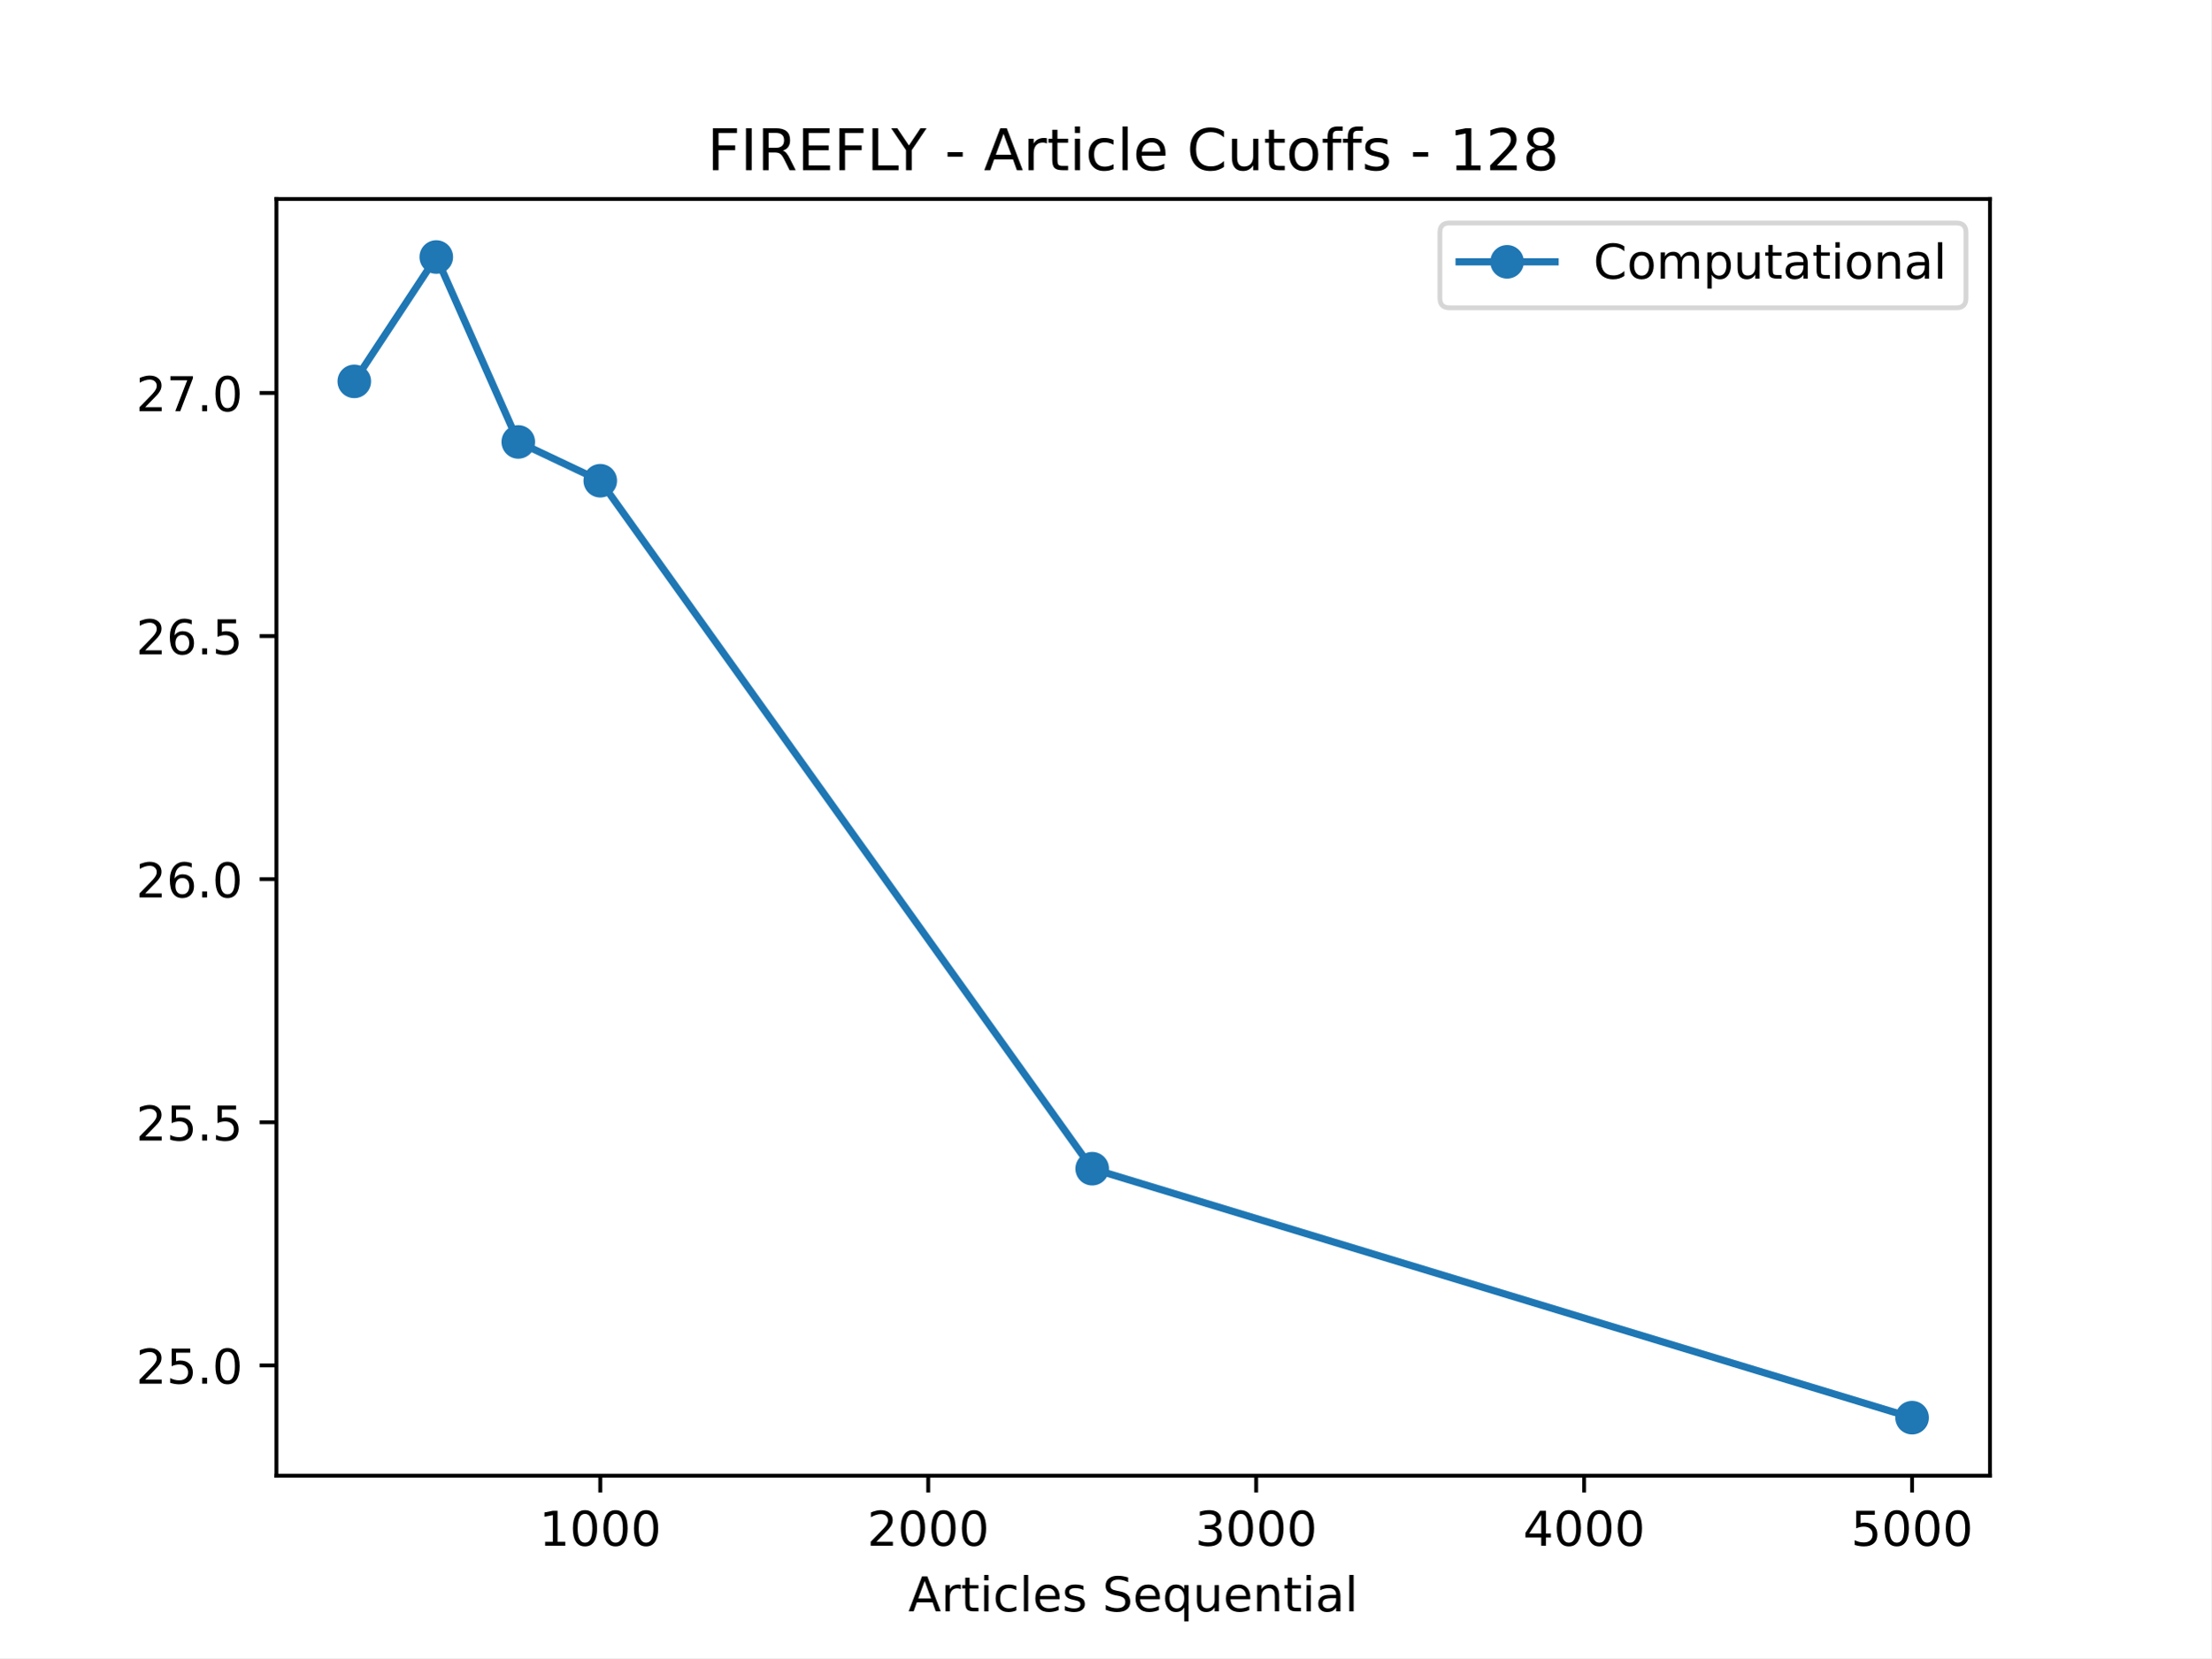
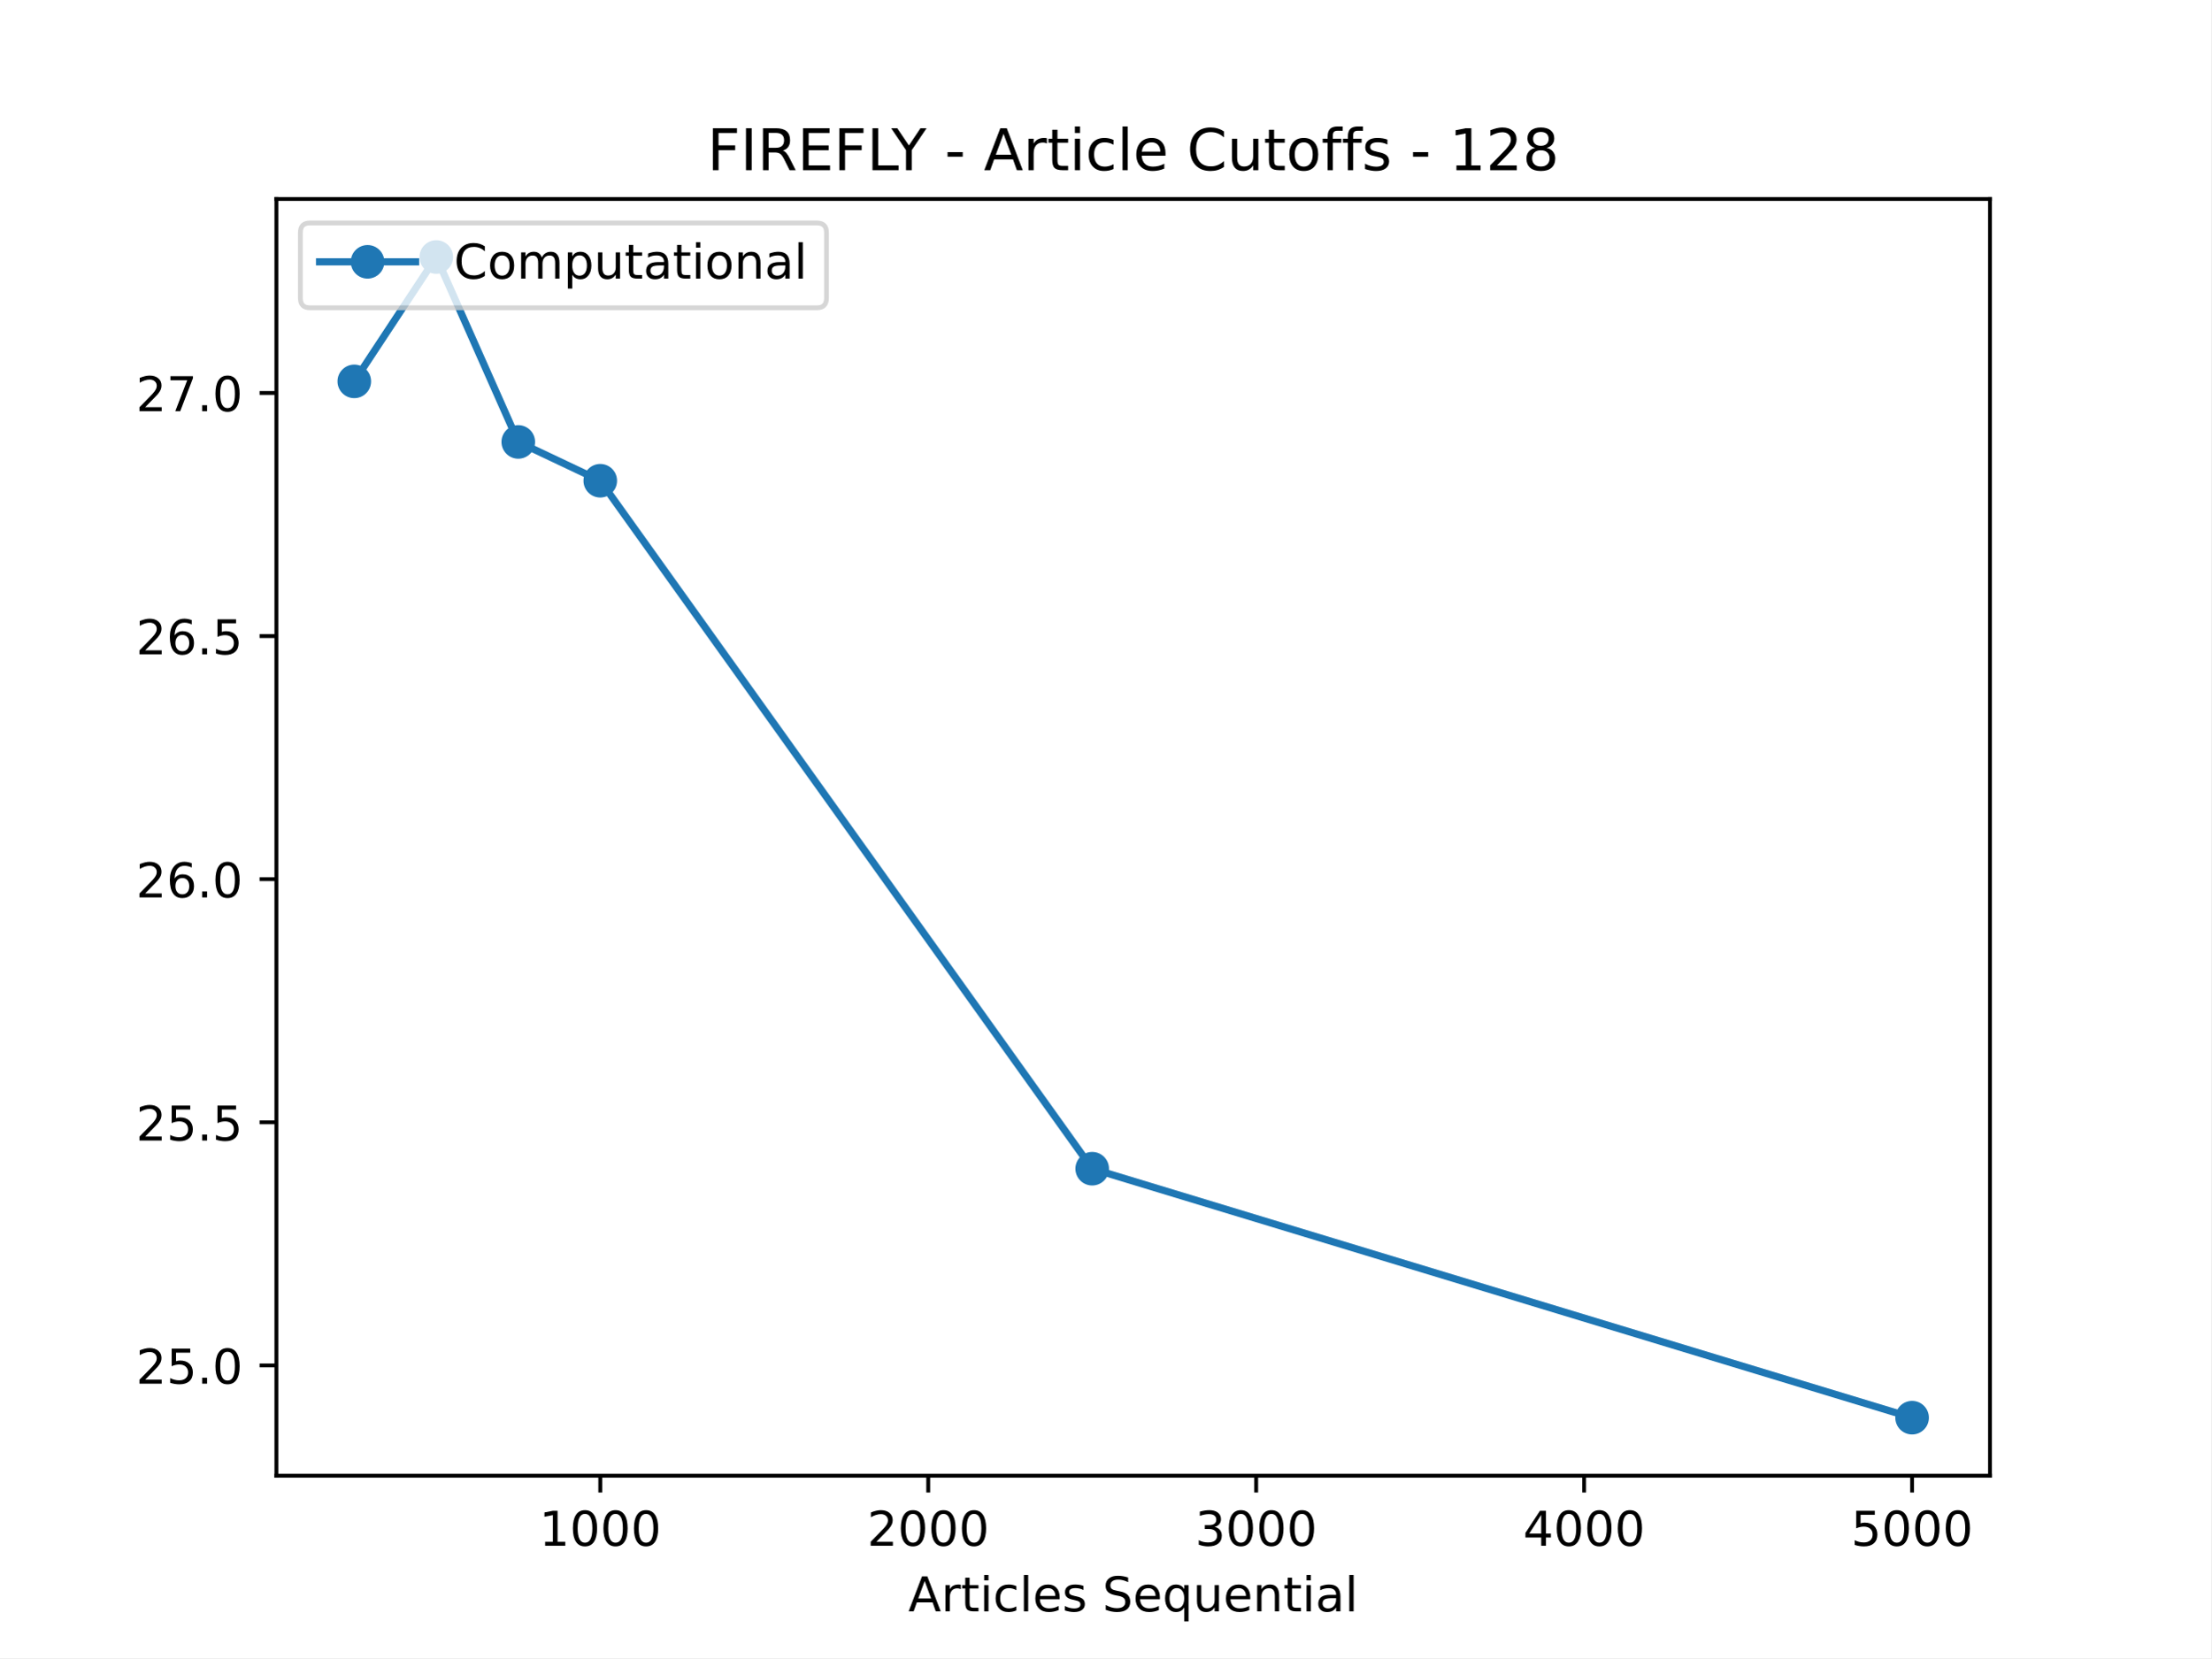
<svg xmlns="http://www.w3.org/2000/svg" xmlns:xlink="http://www.w3.org/1999/xlink" width="460.8pt" height="345.6pt" viewBox="0 0 460.8 345.6" version="1.1">
  <defs>
    <style type="text/css">*{stroke-linejoin: round; stroke-linecap: butt}</style>
  </defs>
  <g id="figure_1">
    <g id="patch_1">
      <path d="M 0 345.6  L 460.8 345.6  L 460.8 0  L 0 0  z " style="fill: #ffffff" />
    </g>
    <g id="axes_1">
      <g id="patch_2">
        <path d="M 57.6 307.584  L 414.72 307.584  L 414.72 41.472  L 57.6 41.472  z " style="fill: #ffffff" />
      </g>
      <g id="matplotlib.axis_1">
        <g id="xtick_1">
          <g id="line2d_1">
            <defs>
-               <path id="mf2b973187a" d="M 0 0  L 0 3.5  " style="stroke: #000000; stroke-width: 0.8" />
+               <path id="mf9828b3bf9" d="M 0 0  L 0 3.5  " style="stroke: #000000; stroke-width: 0.8" />
            </defs>
            <g>
-               <use xlink:href="#mf2b973187a" x="125.094" y="307.584" style="stroke: #000000; stroke-width: 0.8" />
+               <use xlink:href="#mf9828b3bf9" x="125.094" y="307.584" style="stroke: #000000; stroke-width: 0.8" />
            </g>
          </g>
          <g id="text_1">
            <g transform="translate(112.369 322.1824) scale(0.1 -0.1)">
              <defs>
                <path id="DejaVuSans-31" d="M 794 531  L 1825 531  L 1825 4091  L 703 3866  L 703 4441  L 1819 4666  L 2450 4666  L 2450 531  L 3481 531  L 3481 0  L 794 0  L 794 531  z " transform="scale(0.015625)" />
                <path id="DejaVuSans-30" d="M 2034 4250  Q 1547 4250 1301 3770  Q 1056 3291 1056 2328  Q 1056 1369 1301 889  Q 1547 409 2034 409  Q 2525 409 2770 889  Q 3016 1369 3016 2328  Q 3016 3291 2770 3770  Q 2525 4250 2034 4250  z M 2034 4750  Q 2819 4750 3233 4129  Q 3647 3509 3647 2328  Q 3647 1150 3233 529  Q 2819 -91 2034 -91  Q 1250 -91 836 529  Q 422 1150 422 2328  Q 422 3509 836 4129  Q 1250 4750 2034 4750  z " transform="scale(0.015625)" />
              </defs>
              <use xlink:href="#DejaVuSans-31" />
              <use xlink:href="#DejaVuSans-30" x="63.623" />
              <use xlink:href="#DejaVuSans-30" x="127.246" />
              <use xlink:href="#DejaVuSans-30" x="190.869" />
            </g>
          </g>
        </g>
        <g id="xtick_2">
          <g id="line2d_2">
            <g>
-               <use xlink:href="#mf2b973187a" x="193.442" y="307.584" style="stroke: #000000; stroke-width: 0.8" />
+               <use xlink:href="#mf9828b3bf9" x="193.442" y="307.584" style="stroke: #000000; stroke-width: 0.8" />
            </g>
          </g>
          <g id="text_2">
            <g transform="translate(180.7173 322.1824) scale(0.1 -0.1)">
              <defs>
                <path id="DejaVuSans-32" d="M 1228 531  L 3431 531  L 3431 0  L 469 0  L 469 531  Q 828 903 1448 1529  Q 2069 2156 2228 2338  Q 2531 2678 2651 2914  Q 2772 3150 2772 3378  Q 2772 3750 2511 3984  Q 2250 4219 1831 4219  Q 1534 4219 1204 4116  Q 875 4013 500 3803  L 500 4441  Q 881 4594 1212 4672  Q 1544 4750 1819 4750  Q 2544 4750 2975 4387  Q 3406 4025 3406 3419  Q 3406 3131 3298 2873  Q 3191 2616 2906 2266  Q 2828 2175 2409 1742  Q 1991 1309 1228 531  z " transform="scale(0.015625)" />
              </defs>
              <use xlink:href="#DejaVuSans-32" />
              <use xlink:href="#DejaVuSans-30" x="63.623" />
              <use xlink:href="#DejaVuSans-30" x="127.246" />
              <use xlink:href="#DejaVuSans-30" x="190.869" />
            </g>
          </g>
        </g>
        <g id="xtick_3">
          <g id="line2d_3">
            <g>
-               <use xlink:href="#mf2b973187a" x="261.791" y="307.584" style="stroke: #000000; stroke-width: 0.8" />
+               <use xlink:href="#mf9828b3bf9" x="261.791" y="307.584" style="stroke: #000000; stroke-width: 0.8" />
            </g>
          </g>
          <g id="text_3">
            <g transform="translate(249.0656 322.1824) scale(0.1 -0.1)">
              <defs>
                <path id="DejaVuSans-33" d="M 2597 2516  Q 3050 2419 3304 2112  Q 3559 1806 3559 1356  Q 3559 666 3084 287  Q 2609 -91 1734 -91  Q 1441 -91 1130 -33  Q 819 25 488 141  L 488 750  Q 750 597 1062 519  Q 1375 441 1716 441  Q 2309 441 2620 675  Q 2931 909 2931 1356  Q 2931 1769 2642 2001  Q 2353 2234 1838 2234  L 1294 2234  L 1294 2753  L 1863 2753  Q 2328 2753 2575 2939  Q 2822 3125 2822 3475  Q 2822 3834 2567 4026  Q 2313 4219 1838 4219  Q 1578 4219 1281 4162  Q 984 4106 628 3988  L 628 4550  Q 988 4650 1302 4700  Q 1616 4750 1894 4750  Q 2613 4750 3031 4423  Q 3450 4097 3450 3541  Q 3450 3153 3228 2886  Q 3006 2619 2597 2516  z " transform="scale(0.015625)" />
              </defs>
              <use xlink:href="#DejaVuSans-33" />
              <use xlink:href="#DejaVuSans-30" x="63.623" />
              <use xlink:href="#DejaVuSans-30" x="127.246" />
              <use xlink:href="#DejaVuSans-30" x="190.869" />
            </g>
          </g>
        </g>
        <g id="xtick_4">
          <g id="line2d_4">
            <g>
-               <use xlink:href="#mf2b973187a" x="330.139" y="307.584" style="stroke: #000000; stroke-width: 0.8" />
+               <use xlink:href="#mf9828b3bf9" x="330.139" y="307.584" style="stroke: #000000; stroke-width: 0.8" />
            </g>
          </g>
          <g id="text_4">
            <g transform="translate(317.4139 322.1824) scale(0.1 -0.1)">
              <defs>
                <path id="DejaVuSans-34" d="M 2419 4116  L 825 1625  L 2419 1625  L 2419 4116  z M 2253 4666  L 3047 4666  L 3047 1625  L 3713 1625  L 3713 1100  L 3047 1100  L 3047 0  L 2419 0  L 2419 1100  L 313 1100  L 313 1709  L 2253 4666  z " transform="scale(0.015625)" />
              </defs>
              <use xlink:href="#DejaVuSans-34" />
              <use xlink:href="#DejaVuSans-30" x="63.623" />
              <use xlink:href="#DejaVuSans-30" x="127.246" />
              <use xlink:href="#DejaVuSans-30" x="190.869" />
            </g>
          </g>
        </g>
        <g id="xtick_5">
          <g id="line2d_5">
            <g>
-               <use xlink:href="#mf2b973187a" x="398.487" y="307.584" style="stroke: #000000; stroke-width: 0.8" />
+               <use xlink:href="#mf9828b3bf9" x="398.487" y="307.584" style="stroke: #000000; stroke-width: 0.8" />
            </g>
          </g>
          <g id="text_5">
            <g transform="translate(385.7623 322.1824) scale(0.1 -0.1)">
              <defs>
                <path id="DejaVuSans-35" d="M 691 4666  L 3169 4666  L 3169 4134  L 1269 4134  L 1269 2991  Q 1406 3038 1543 3061  Q 1681 3084 1819 3084  Q 2600 3084 3056 2656  Q 3513 2228 3513 1497  Q 3513 744 3044 326  Q 2575 -91 1722 -91  Q 1428 -91 1123 -41  Q 819 9 494 109  L 494 744  Q 775 591 1075 516  Q 1375 441 1709 441  Q 2250 441 2565 725  Q 2881 1009 2881 1497  Q 2881 1984 2565 2268  Q 2250 2553 1709 2553  Q 1456 2553 1204 2497  Q 953 2441 691 2322  L 691 4666  z " transform="scale(0.015625)" />
              </defs>
              <use xlink:href="#DejaVuSans-35" />
              <use xlink:href="#DejaVuSans-30" x="63.623" />
              <use xlink:href="#DejaVuSans-30" x="127.246" />
              <use xlink:href="#DejaVuSans-30" x="190.869" />
            </g>
          </g>
        </g>
        <g id="text_6">
          <g transform="translate(189.285 335.8606) scale(0.1 -0.1)">
            <defs>
              <path id="DejaVuSans-41" d="M 2188 4044  L 1331 1722  L 3047 1722  L 2188 4044  z M 1831 4666  L 2547 4666  L 4325 0  L 3669 0  L 3244 1197  L 1141 1197  L 716 0  L 50 0  L 1831 4666  z " transform="scale(0.015625)" />
              <path id="DejaVuSans-72" d="M 2631 2963  Q 2534 3019 2420 3045  Q 2306 3072 2169 3072  Q 1681 3072 1420 2755  Q 1159 2438 1159 1844  L 1159 0  L 581 0  L 581 3500  L 1159 3500  L 1159 2956  Q 1341 3275 1631 3429  Q 1922 3584 2338 3584  Q 2397 3584 2469 3576  Q 2541 3569 2628 3553  L 2631 2963  z " transform="scale(0.015625)" />
              <path id="DejaVuSans-74" d="M 1172 4494  L 1172 3500  L 2356 3500  L 2356 3053  L 1172 3053  L 1172 1153  Q 1172 725 1289 603  Q 1406 481 1766 481  L 2356 481  L 2356 0  L 1766 0  Q 1100 0 847 248  Q 594 497 594 1153  L 594 3053  L 172 3053  L 172 3500  L 594 3500  L 594 4494  L 1172 4494  z " transform="scale(0.015625)" />
              <path id="DejaVuSans-69" d="M 603 3500  L 1178 3500  L 1178 0  L 603 0  L 603 3500  z M 603 4863  L 1178 4863  L 1178 4134  L 603 4134  L 603 4863  z " transform="scale(0.015625)" />
              <path id="DejaVuSans-63" d="M 3122 3366  L 3122 2828  Q 2878 2963 2633 3030  Q 2388 3097 2138 3097  Q 1578 3097 1268 2742  Q 959 2388 959 1747  Q 959 1106 1268 751  Q 1578 397 2138 397  Q 2388 397 2633 464  Q 2878 531 3122 666  L 3122 134  Q 2881 22 2623 -34  Q 2366 -91 2075 -91  Q 1284 -91 818 406  Q 353 903 353 1747  Q 353 2603 823 3093  Q 1294 3584 2113 3584  Q 2378 3584 2631 3529  Q 2884 3475 3122 3366  z " transform="scale(0.015625)" />
              <path id="DejaVuSans-6c" d="M 603 4863  L 1178 4863  L 1178 0  L 603 0  L 603 4863  z " transform="scale(0.015625)" />
              <path id="DejaVuSans-65" d="M 3597 1894  L 3597 1613  L 953 1613  Q 991 1019 1311 708  Q 1631 397 2203 397  Q 2534 397 2845 478  Q 3156 559 3463 722  L 3463 178  Q 3153 47 2828 -22  Q 2503 -91 2169 -91  Q 1331 -91 842 396  Q 353 884 353 1716  Q 353 2575 817 3079  Q 1281 3584 2069 3584  Q 2775 3584 3186 3129  Q 3597 2675 3597 1894  z M 3022 2063  Q 3016 2534 2758 2815  Q 2500 3097 2075 3097  Q 1594 3097 1305 2825  Q 1016 2553 972 2059  L 3022 2063  z " transform="scale(0.015625)" />
              <path id="DejaVuSans-73" d="M 2834 3397  L 2834 2853  Q 2591 2978 2328 3040  Q 2066 3103 1784 3103  Q 1356 3103 1142 2972  Q 928 2841 928 2578  Q 928 2378 1081 2264  Q 1234 2150 1697 2047  L 1894 2003  Q 2506 1872 2764 1633  Q 3022 1394 3022 966  Q 3022 478 2636 193  Q 2250 -91 1575 -91  Q 1294 -91 989 -36  Q 684 19 347 128  L 347 722  Q 666 556 975 473  Q 1284 391 1588 391  Q 1994 391 2212 530  Q 2431 669 2431 922  Q 2431 1156 2273 1281  Q 2116 1406 1581 1522  L 1381 1569  Q 847 1681 609 1914  Q 372 2147 372 2553  Q 372 3047 722 3315  Q 1072 3584 1716 3584  Q 2034 3584 2315 3537  Q 2597 3491 2834 3397  z " transform="scale(0.015625)" />
              <path id="DejaVuSans-20" transform="scale(0.015625)" />
              <path id="DejaVuSans-53" d="M 3425 4513  L 3425 3897  Q 3066 4069 2747 4153  Q 2428 4238 2131 4238  Q 1616 4238 1336 4038  Q 1056 3838 1056 3469  Q 1056 3159 1242 3001  Q 1428 2844 1947 2747  L 2328 2669  Q 3034 2534 3370 2195  Q 3706 1856 3706 1288  Q 3706 609 3251 259  Q 2797 -91 1919 -91  Q 1588 -91 1214 -16  Q 841 59 441 206  L 441 856  Q 825 641 1194 531  Q 1563 422 1919 422  Q 2459 422 2753 634  Q 3047 847 3047 1241  Q 3047 1584 2836 1778  Q 2625 1972 2144 2069  L 1759 2144  Q 1053 2284 737 2584  Q 422 2884 422 3419  Q 422 4038 858 4394  Q 1294 4750 2059 4750  Q 2388 4750 2728 4690  Q 3069 4631 3425 4513  z " transform="scale(0.015625)" />
              <path id="DejaVuSans-71" d="M 947 1747  Q 947 1113 1208 752  Q 1469 391 1925 391  Q 2381 391 2643 752  Q 2906 1113 2906 1747  Q 2906 2381 2643 2742  Q 2381 3103 1925 3103  Q 1469 3103 1208 2742  Q 947 2381 947 1747  z M 2906 525  Q 2725 213 2448 61  Q 2172 -91 1784 -91  Q 1150 -91 751 415  Q 353 922 353 1747  Q 353 2572 751 3078  Q 1150 3584 1784 3584  Q 2172 3584 2448 3432  Q 2725 3281 2906 2969  L 2906 3500  L 3481 3500  L 3481 -1331  L 2906 -1331  L 2906 525  z " transform="scale(0.015625)" />
              <path id="DejaVuSans-75" d="M 544 1381  L 544 3500  L 1119 3500  L 1119 1403  Q 1119 906 1312 657  Q 1506 409 1894 409  Q 2359 409 2629 706  Q 2900 1003 2900 1516  L 2900 3500  L 3475 3500  L 3475 0  L 2900 0  L 2900 538  Q 2691 219 2414 64  Q 2138 -91 1772 -91  Q 1169 -91 856 284  Q 544 659 544 1381  z M 1991 3584  L 1991 3584  z " transform="scale(0.015625)" />
              <path id="DejaVuSans-6e" d="M 3513 2113  L 3513 0  L 2938 0  L 2938 2094  Q 2938 2591 2744 2837  Q 2550 3084 2163 3084  Q 1697 3084 1428 2787  Q 1159 2491 1159 1978  L 1159 0  L 581 0  L 581 3500  L 1159 3500  L 1159 2956  Q 1366 3272 1645 3428  Q 1925 3584 2291 3584  Q 2894 3584 3203 3211  Q 3513 2838 3513 2113  z " transform="scale(0.015625)" />
              <path id="DejaVuSans-61" d="M 2194 1759  Q 1497 1759 1228 1600  Q 959 1441 959 1056  Q 959 750 1161 570  Q 1363 391 1709 391  Q 2188 391 2477 730  Q 2766 1069 2766 1631  L 2766 1759  L 2194 1759  z M 3341 1997  L 3341 0  L 2766 0  L 2766 531  Q 2569 213 2275 61  Q 1981 -91 1556 -91  Q 1019 -91 701 211  Q 384 513 384 1019  Q 384 1609 779 1909  Q 1175 2209 1959 2209  L 2766 2209  L 2766 2266  Q 2766 2663 2505 2880  Q 2244 3097 1772 3097  Q 1472 3097 1187 3025  Q 903 2953 641 2809  L 641 3341  Q 956 3463 1253 3523  Q 1550 3584 1831 3584  Q 2591 3584 2966 3190  Q 3341 2797 3341 1997  z " transform="scale(0.015625)" />
            </defs>
            <use xlink:href="#DejaVuSans-41" />
            <use xlink:href="#DejaVuSans-72" x="68.408" />
            <use xlink:href="#DejaVuSans-74" x="109.521" />
            <use xlink:href="#DejaVuSans-69" x="148.73" />
            <use xlink:href="#DejaVuSans-63" x="176.514" />
            <use xlink:href="#DejaVuSans-6c" x="231.494" />
            <use xlink:href="#DejaVuSans-65" x="259.277" />
            <use xlink:href="#DejaVuSans-73" x="320.801" />
            <use xlink:href="#DejaVuSans-20" x="372.9" />
            <use xlink:href="#DejaVuSans-53" x="404.688" />
            <use xlink:href="#DejaVuSans-65" x="468.164" />
            <use xlink:href="#DejaVuSans-71" x="529.688" />
            <use xlink:href="#DejaVuSans-75" x="593.164" />
            <use xlink:href="#DejaVuSans-65" x="656.543" />
            <use xlink:href="#DejaVuSans-6e" x="718.066" />
            <use xlink:href="#DejaVuSans-74" x="781.445" />
            <use xlink:href="#DejaVuSans-69" x="820.654" />
            <use xlink:href="#DejaVuSans-61" x="848.438" />
            <use xlink:href="#DejaVuSans-6c" x="909.717" />
          </g>
        </g>
      </g>
      <g id="matplotlib.axis_2">
        <g id="ytick_1">
          <g id="line2d_6">
            <defs>
-               <path id="ma3b0ab491a" d="M 0 0  L -3.5 0  " style="stroke: #000000; stroke-width: 0.8" />
+               <path id="m94ecfd93c1" d="M 0 0  L -3.5 0  " style="stroke: #000000; stroke-width: 0.8" />
            </defs>
            <g>
-               <use xlink:href="#ma3b0ab491a" x="57.6" y="284.597" style="stroke: #000000; stroke-width: 0.8" />
+               <use xlink:href="#m94ecfd93c1" x="57.6" y="284.597" style="stroke: #000000; stroke-width: 0.8" />
            </g>
          </g>
          <g id="text_7">
            <g transform="translate(28.33438 288.3958) scale(0.1 -0.1)">
              <defs>
                <path id="DejaVuSans-2e" d="M 684 794  L 1344 794  L 1344 0  L 684 0  L 684 794  z " transform="scale(0.015625)" />
              </defs>
              <use xlink:href="#DejaVuSans-32" />
              <use xlink:href="#DejaVuSans-35" x="63.623" />
              <use xlink:href="#DejaVuSans-2e" x="127.246" />
              <use xlink:href="#DejaVuSans-30" x="159.033" />
            </g>
          </g>
        </g>
        <g id="ytick_2">
          <g id="line2d_7">
            <g>
-               <use xlink:href="#ma3b0ab491a" x="57.6" y="233.923" style="stroke: #000000; stroke-width: 0.8" />
+               <use xlink:href="#m94ecfd93c1" x="57.6" y="233.923" style="stroke: #000000; stroke-width: 0.8" />
            </g>
          </g>
          <g id="text_8">
            <g transform="translate(28.33438 237.722) scale(0.1 -0.1)">
              <use xlink:href="#DejaVuSans-32" />
              <use xlink:href="#DejaVuSans-35" x="63.623" />
              <use xlink:href="#DejaVuSans-2e" x="127.246" />
              <use xlink:href="#DejaVuSans-35" x="159.033" />
            </g>
          </g>
        </g>
        <g id="ytick_3">
          <g id="line2d_8">
            <g>
-               <use xlink:href="#ma3b0ab491a" x="57.6" y="183.249" style="stroke: #000000; stroke-width: 0.8" />
+               <use xlink:href="#m94ecfd93c1" x="57.6" y="183.249" style="stroke: #000000; stroke-width: 0.8" />
            </g>
          </g>
          <g id="text_9">
            <g transform="translate(28.33438 187.0481) scale(0.1 -0.1)">
              <defs>
                <path id="DejaVuSans-36" d="M 2113 2584  Q 1688 2584 1439 2293  Q 1191 2003 1191 1497  Q 1191 994 1439 701  Q 1688 409 2113 409  Q 2538 409 2786 701  Q 3034 994 3034 1497  Q 3034 2003 2786 2293  Q 2538 2584 2113 2584  z M 3366 4563  L 3366 3988  Q 3128 4100 2886 4159  Q 2644 4219 2406 4219  Q 1781 4219 1451 3797  Q 1122 3375 1075 2522  Q 1259 2794 1537 2939  Q 1816 3084 2150 3084  Q 2853 3084 3261 2657  Q 3669 2231 3669 1497  Q 3669 778 3244 343  Q 2819 -91 2113 -91  Q 1303 -91 875 529  Q 447 1150 447 2328  Q 447 3434 972 4092  Q 1497 4750 2381 4750  Q 2619 4750 2861 4703  Q 3103 4656 3366 4563  z " transform="scale(0.015625)" />
              </defs>
              <use xlink:href="#DejaVuSans-32" />
              <use xlink:href="#DejaVuSans-36" x="63.623" />
              <use xlink:href="#DejaVuSans-2e" x="127.246" />
              <use xlink:href="#DejaVuSans-30" x="159.033" />
            </g>
          </g>
        </g>
        <g id="ytick_4">
          <g id="line2d_9">
            <g>
-               <use xlink:href="#ma3b0ab491a" x="57.6" y="132.575" style="stroke: #000000; stroke-width: 0.8" />
+               <use xlink:href="#m94ecfd93c1" x="57.6" y="132.575" style="stroke: #000000; stroke-width: 0.8" />
            </g>
          </g>
          <g id="text_10">
            <g transform="translate(28.33438 136.3743) scale(0.1 -0.1)">
              <use xlink:href="#DejaVuSans-32" />
              <use xlink:href="#DejaVuSans-36" x="63.623" />
              <use xlink:href="#DejaVuSans-2e" x="127.246" />
              <use xlink:href="#DejaVuSans-35" x="159.033" />
            </g>
          </g>
        </g>
        <g id="ytick_5">
          <g id="line2d_10">
            <g>
-               <use xlink:href="#ma3b0ab491a" x="57.6" y="81.901" style="stroke: #000000; stroke-width: 0.8" />
+               <use xlink:href="#m94ecfd93c1" x="57.6" y="81.901" style="stroke: #000000; stroke-width: 0.8" />
            </g>
          </g>
          <g id="text_11">
            <g transform="translate(28.33438 85.70043) scale(0.1 -0.1)">
              <defs>
                <path id="DejaVuSans-37" d="M 525 4666  L 3525 4666  L 3525 4397  L 1831 0  L 1172 0  L 2766 4134  L 525 4134  L 525 4666  z " transform="scale(0.015625)" />
              </defs>
              <use xlink:href="#DejaVuSans-32" />
              <use xlink:href="#DejaVuSans-37" x="63.623" />
              <use xlink:href="#DejaVuSans-2e" x="127.246" />
              <use xlink:href="#DejaVuSans-30" x="159.033" />
            </g>
          </g>
        </g>
      </g>
      <g id="line2d_11">
-         <path d="M 73.833 79.486  L 90.92 53.568  L 108.007 92.11  L 125.094 100.198  L 227.616 243.593  L 398.487 295.488  " clip-path="url(#p7e9b1a3c69)" style="fill: none; stroke: #1f77b4; stroke-width: 1.5; stroke-linecap: square" />
+         <path d="M 73.833 79.486  L 90.92 53.568  L 108.007 92.11  L 125.094 100.198  L 227.616 243.593  L 398.487 295.488  " clip-path="url(#p561bed9e3c)" style="fill: none; stroke: #1f77b4; stroke-width: 1.5; stroke-linecap: square" />
        <defs>
-           <path id="m66e2382958" d="M 0 3  C 0.796 3 1.559 2.684 2.121 2.121  C 2.684 1.559 3 0.796 3 0  C 3 -0.796 2.684 -1.559 2.121 -2.121  C 1.559 -2.684 0.796 -3 0 -3  C -0.796 -3 -1.559 -2.684 -2.121 -2.121  C -2.684 -1.559 -3 -0.796 -3 0  C -3 0.796 -2.684 1.559 -2.121 2.121  C -1.559 2.684 -0.796 3 0 3  z " style="stroke: #1f77b4" />
+           <path id="m32f5bc1a83" d="M 0 3  C 0.796 3 1.559 2.684 2.121 2.121  C 2.684 1.559 3 0.796 3 0  C 3 -0.796 2.684 -1.559 2.121 -2.121  C 1.559 -2.684 0.796 -3 0 -3  C -0.796 -3 -1.559 -2.684 -2.121 -2.121  C -2.684 -1.559 -3 -0.796 -3 0  C -3 0.796 -2.684 1.559 -2.121 2.121  C -1.559 2.684 -0.796 3 0 3  z " style="stroke: #1f77b4" />
        </defs>
-         <g clip-path="url(#p7e9b1a3c69)">
-           <use xlink:href="#m66e2382958" x="73.833" y="79.486" style="fill: #1f77b4; stroke: #1f77b4" />
-           <use xlink:href="#m66e2382958" x="90.92" y="53.568" style="fill: #1f77b4; stroke: #1f77b4" />
-           <use xlink:href="#m66e2382958" x="108.007" y="92.11" style="fill: #1f77b4; stroke: #1f77b4" />
-           <use xlink:href="#m66e2382958" x="125.094" y="100.198" style="fill: #1f77b4; stroke: #1f77b4" />
-           <use xlink:href="#m66e2382958" x="227.616" y="243.593" style="fill: #1f77b4; stroke: #1f77b4" />
-           <use xlink:href="#m66e2382958" x="398.487" y="295.488" style="fill: #1f77b4; stroke: #1f77b4" />
+         <g clip-path="url(#p561bed9e3c)">
+           <use xlink:href="#m32f5bc1a83" x="73.833" y="79.486" style="fill: #1f77b4; stroke: #1f77b4" />
+           <use xlink:href="#m32f5bc1a83" x="90.92" y="53.568" style="fill: #1f77b4; stroke: #1f77b4" />
+           <use xlink:href="#m32f5bc1a83" x="108.007" y="92.11" style="fill: #1f77b4; stroke: #1f77b4" />
+           <use xlink:href="#m32f5bc1a83" x="125.094" y="100.198" style="fill: #1f77b4; stroke: #1f77b4" />
+           <use xlink:href="#m32f5bc1a83" x="227.616" y="243.593" style="fill: #1f77b4; stroke: #1f77b4" />
+           <use xlink:href="#m32f5bc1a83" x="398.487" y="295.488" style="fill: #1f77b4; stroke: #1f77b4" />
        </g>
      </g>
      <g id="patch_3">
        <path d="M 57.6 307.584  L 57.6 41.472  " style="fill: none; stroke: #000000; stroke-width: 0.8; stroke-linejoin: miter; stroke-linecap: square" />
      </g>
      <g id="patch_4">
        <path d="M 414.72 307.584  L 414.72 41.472  " style="fill: none; stroke: #000000; stroke-width: 0.8; stroke-linejoin: miter; stroke-linecap: square" />
      </g>
      <g id="patch_5">
        <path d="M 57.6 307.584  L 414.72 307.584  " style="fill: none; stroke: #000000; stroke-width: 0.8; stroke-linejoin: miter; stroke-linecap: square" />
      </g>
      <g id="patch_6">
        <path d="M 57.6 41.472  L 414.72 41.472  " style="fill: none; stroke: #000000; stroke-width: 0.8; stroke-linejoin: miter; stroke-linecap: square" />
      </g>
      <g id="text_12">
        <g transform="translate(147.3853 35.472) scale(0.12 -0.12)">
          <defs>
            <path id="DejaVuSans-46" d="M 628 4666  L 3309 4666  L 3309 4134  L 1259 4134  L 1259 2759  L 3109 2759  L 3109 2228  L 1259 2228  L 1259 0  L 628 0  L 628 4666  z " transform="scale(0.015625)" />
            <path id="DejaVuSans-49" d="M 628 4666  L 1259 4666  L 1259 0  L 628 0  L 628 4666  z " transform="scale(0.015625)" />
            <path id="DejaVuSans-52" d="M 2841 2188  Q 3044 2119 3236 1894  Q 3428 1669 3622 1275  L 4263 0  L 3584 0  L 2988 1197  Q 2756 1666 2539 1819  Q 2322 1972 1947 1972  L 1259 1972  L 1259 0  L 628 0  L 628 4666  L 2053 4666  Q 2853 4666 3247 4331  Q 3641 3997 3641 3322  Q 3641 2881 3436 2590  Q 3231 2300 2841 2188  z M 1259 4147  L 1259 2491  L 2053 2491  Q 2509 2491 2742 2702  Q 2975 2913 2975 3322  Q 2975 3731 2742 3939  Q 2509 4147 2053 4147  L 1259 4147  z " transform="scale(0.015625)" />
            <path id="DejaVuSans-45" d="M 628 4666  L 3578 4666  L 3578 4134  L 1259 4134  L 1259 2753  L 3481 2753  L 3481 2222  L 1259 2222  L 1259 531  L 3634 531  L 3634 0  L 628 0  L 628 4666  z " transform="scale(0.015625)" />
            <path id="DejaVuSans-4c" d="M 628 4666  L 1259 4666  L 1259 531  L 3531 531  L 3531 0  L 628 0  L 628 4666  z " transform="scale(0.015625)" />
            <path id="DejaVuSans-59" d="M -13 4666  L 666 4666  L 1959 2747  L 3244 4666  L 3922 4666  L 2272 2222  L 2272 0  L 1638 0  L 1638 2222  L -13 4666  z " transform="scale(0.015625)" />
            <path id="DejaVuSans-2d" d="M 313 2009  L 1997 2009  L 1997 1497  L 313 1497  L 313 2009  z " transform="scale(0.015625)" />
            <path id="DejaVuSans-43" d="M 4122 4306  L 4122 3641  Q 3803 3938 3442 4084  Q 3081 4231 2675 4231  Q 1875 4231 1450 3742  Q 1025 3253 1025 2328  Q 1025 1406 1450 917  Q 1875 428 2675 428  Q 3081 428 3442 575  Q 3803 722 4122 1019  L 4122 359  Q 3791 134 3420 21  Q 3050 -91 2638 -91  Q 1578 -91 968 557  Q 359 1206 359 2328  Q 359 3453 968 4101  Q 1578 4750 2638 4750  Q 3056 4750 3426 4639  Q 3797 4528 4122 4306  z " transform="scale(0.015625)" />
            <path id="DejaVuSans-6f" d="M 1959 3097  Q 1497 3097 1228 2736  Q 959 2375 959 1747  Q 959 1119 1226 758  Q 1494 397 1959 397  Q 2419 397 2687 759  Q 2956 1122 2956 1747  Q 2956 2369 2687 2733  Q 2419 3097 1959 3097  z M 1959 3584  Q 2709 3584 3137 3096  Q 3566 2609 3566 1747  Q 3566 888 3137 398  Q 2709 -91 1959 -91  Q 1206 -91 779 398  Q 353 888 353 1747  Q 353 2609 779 3096  Q 1206 3584 1959 3584  z " transform="scale(0.015625)" />
            <path id="DejaVuSans-66" d="M 2375 4863  L 2375 4384  L 1825 4384  Q 1516 4384 1395 4259  Q 1275 4134 1275 3809  L 1275 3500  L 2222 3500  L 2222 3053  L 1275 3053  L 1275 0  L 697 0  L 697 3053  L 147 3053  L 147 3500  L 697 3500  L 697 3744  Q 697 4328 969 4595  Q 1241 4863 1831 4863  L 2375 4863  z " transform="scale(0.015625)" />
            <path id="DejaVuSans-38" d="M 2034 2216  Q 1584 2216 1326 1975  Q 1069 1734 1069 1313  Q 1069 891 1326 650  Q 1584 409 2034 409  Q 2484 409 2743 651  Q 3003 894 3003 1313  Q 3003 1734 2745 1975  Q 2488 2216 2034 2216  z M 1403 2484  Q 997 2584 770 2862  Q 544 3141 544 3541  Q 544 4100 942 4425  Q 1341 4750 2034 4750  Q 2731 4750 3128 4425  Q 3525 4100 3525 3541  Q 3525 3141 3298 2862  Q 3072 2584 2669 2484  Q 3125 2378 3379 2068  Q 3634 1759 3634 1313  Q 3634 634 3220 271  Q 2806 -91 2034 -91  Q 1263 -91 848 271  Q 434 634 434 1313  Q 434 1759 690 2068  Q 947 2378 1403 2484  z M 1172 3481  Q 1172 3119 1398 2916  Q 1625 2713 2034 2713  Q 2441 2713 2670 2916  Q 2900 3119 2900 3481  Q 2900 3844 2670 4047  Q 2441 4250 2034 4250  Q 1625 4250 1398 4047  Q 1172 3844 1172 3481  z " transform="scale(0.015625)" />
          </defs>
          <use xlink:href="#DejaVuSans-46" />
          <use xlink:href="#DejaVuSans-49" x="57.52" />
          <use xlink:href="#DejaVuSans-52" x="87.012" />
          <use xlink:href="#DejaVuSans-45" x="156.494" />
          <use xlink:href="#DejaVuSans-46" x="219.678" />
          <use xlink:href="#DejaVuSans-4c" x="277.197" />
          <use xlink:href="#DejaVuSans-59" x="319.66" />
          <use xlink:href="#DejaVuSans-20" x="380.744" />
          <use xlink:href="#DejaVuSans-2d" x="412.531" />
          <use xlink:href="#DejaVuSans-20" x="448.615" />
          <use xlink:href="#DejaVuSans-41" x="480.402" />
          <use xlink:href="#DejaVuSans-72" x="548.811" />
          <use xlink:href="#DejaVuSans-74" x="589.924" />
          <use xlink:href="#DejaVuSans-69" x="629.133" />
          <use xlink:href="#DejaVuSans-63" x="656.916" />
          <use xlink:href="#DejaVuSans-6c" x="711.896" />
          <use xlink:href="#DejaVuSans-65" x="739.68" />
          <use xlink:href="#DejaVuSans-20" x="801.203" />
          <use xlink:href="#DejaVuSans-43" x="832.99" />
          <use xlink:href="#DejaVuSans-75" x="902.814" />
          <use xlink:href="#DejaVuSans-74" x="966.193" />
          <use xlink:href="#DejaVuSans-6f" x="1005.402" />
          <use xlink:href="#DejaVuSans-66" x="1066.584" />
          <use xlink:href="#DejaVuSans-66" x="1101.789" />
          <use xlink:href="#DejaVuSans-73" x="1136.994" />
          <use xlink:href="#DejaVuSans-20" x="1189.094" />
          <use xlink:href="#DejaVuSans-2d" x="1220.881" />
          <use xlink:href="#DejaVuSans-20" x="1256.965" />
          <use xlink:href="#DejaVuSans-31" x="1288.752" />
          <use xlink:href="#DejaVuSans-32" x="1352.375" />
          <use xlink:href="#DejaVuSans-38" x="1415.998" />
        </g>
      </g>
      <g id="legend_1">
        <g id="patch_7">
-           <path d="M 302.082 64.15  L 407.72 64.15  Q 409.72 64.15 409.72 62.15  L 409.72 48.472  Q 409.72 46.472 407.72 46.472  L 302.082 46.472  Q 300.082 46.472 300.082 48.472  L 300.082 62.15  Q 300.082 64.15 302.082 64.15  z " style="fill: #ffffff; opacity: 0.8; stroke: #cccccc; stroke-linejoin: miter" />
+           <path d="M 64.6 64.15  L 170.238 64.15  Q 172.238 64.15 172.238 62.15  L 172.238 48.472  Q 172.238 46.472 170.238 46.472  L 64.6 46.472  Q 62.6 46.472 62.6 48.472  L 62.6 62.15  Q 62.6 64.15 64.6 64.15  z " style="fill: #ffffff; opacity: 0.8; stroke: #cccccc; stroke-linejoin: miter" />
        </g>
        <g id="line2d_12">
-           <path d="M 304.082 54.57  L 314.082 54.57  L 324.082 54.57  " style="fill: none; stroke: #1f77b4; stroke-width: 1.5; stroke-linecap: square" />
+           <path d="M 66.6 54.57  L 76.6 54.57  L 86.6 54.57  " style="fill: none; stroke: #1f77b4; stroke-width: 1.5; stroke-linecap: square" />
          <g>
-             <use xlink:href="#m66e2382958" x="314.082" y="54.57" style="fill: #1f77b4; stroke: #1f77b4" />
+             <use xlink:href="#m32f5bc1a83" x="76.6" y="54.57" style="fill: #1f77b4; stroke: #1f77b4" />
          </g>
        </g>
        <g id="text_13">
-           <g transform="translate(332.0825 58.07044) scale(0.1 -0.1)">
+           <g transform="translate(94.6 58.07044) scale(0.1 -0.1)">
            <defs>
              <path id="DejaVuSans-6d" d="M 3328 2828  Q 3544 3216 3844 3400  Q 4144 3584 4550 3584  Q 5097 3584 5394 3201  Q 5691 2819 5691 2113  L 5691 0  L 5113 0  L 5113 2094  Q 5113 2597 4934 2840  Q 4756 3084 4391 3084  Q 3944 3084 3684 2787  Q 3425 2491 3425 1978  L 3425 0  L 2847 0  L 2847 2094  Q 2847 2600 2669 2842  Q 2491 3084 2119 3084  Q 1678 3084 1418 2786  Q 1159 2488 1159 1978  L 1159 0  L 581 0  L 581 3500  L 1159 3500  L 1159 2956  Q 1356 3278 1631 3431  Q 1906 3584 2284 3584  Q 2666 3584 2933 3390  Q 3200 3197 3328 2828  z " transform="scale(0.015625)" />
              <path id="DejaVuSans-70" d="M 1159 525  L 1159 -1331  L 581 -1331  L 581 3500  L 1159 3500  L 1159 2969  Q 1341 3281 1617 3432  Q 1894 3584 2278 3584  Q 2916 3584 3314 3078  Q 3713 2572 3713 1747  Q 3713 922 3314 415  Q 2916 -91 2278 -91  Q 1894 -91 1617 61  Q 1341 213 1159 525  z M 3116 1747  Q 3116 2381 2855 2742  Q 2594 3103 2138 3103  Q 1681 3103 1420 2742  Q 1159 2381 1159 1747  Q 1159 1113 1420 752  Q 1681 391 2138 391  Q 2594 391 2855 752  Q 3116 1113 3116 1747  z " transform="scale(0.015625)" />
            </defs>
            <use xlink:href="#DejaVuSans-43" />
            <use xlink:href="#DejaVuSans-6f" x="69.824" />
            <use xlink:href="#DejaVuSans-6d" x="131.006" />
            <use xlink:href="#DejaVuSans-70" x="228.418" />
            <use xlink:href="#DejaVuSans-75" x="291.895" />
            <use xlink:href="#DejaVuSans-74" x="355.273" />
            <use xlink:href="#DejaVuSans-61" x="394.482" />
            <use xlink:href="#DejaVuSans-74" x="455.762" />
            <use xlink:href="#DejaVuSans-69" x="494.971" />
            <use xlink:href="#DejaVuSans-6f" x="522.754" />
            <use xlink:href="#DejaVuSans-6e" x="583.936" />
            <use xlink:href="#DejaVuSans-61" x="647.314" />
            <use xlink:href="#DejaVuSans-6c" x="708.594" />
          </g>
        </g>
      </g>
    </g>
  </g>
  <defs>
-     <clipPath id="p7e9b1a3c69">
+     <clipPath id="p561bed9e3c">
      <rect x="57.6" y="41.472" width="357.12" height="266.112" />
    </clipPath>
  </defs>
</svg>
